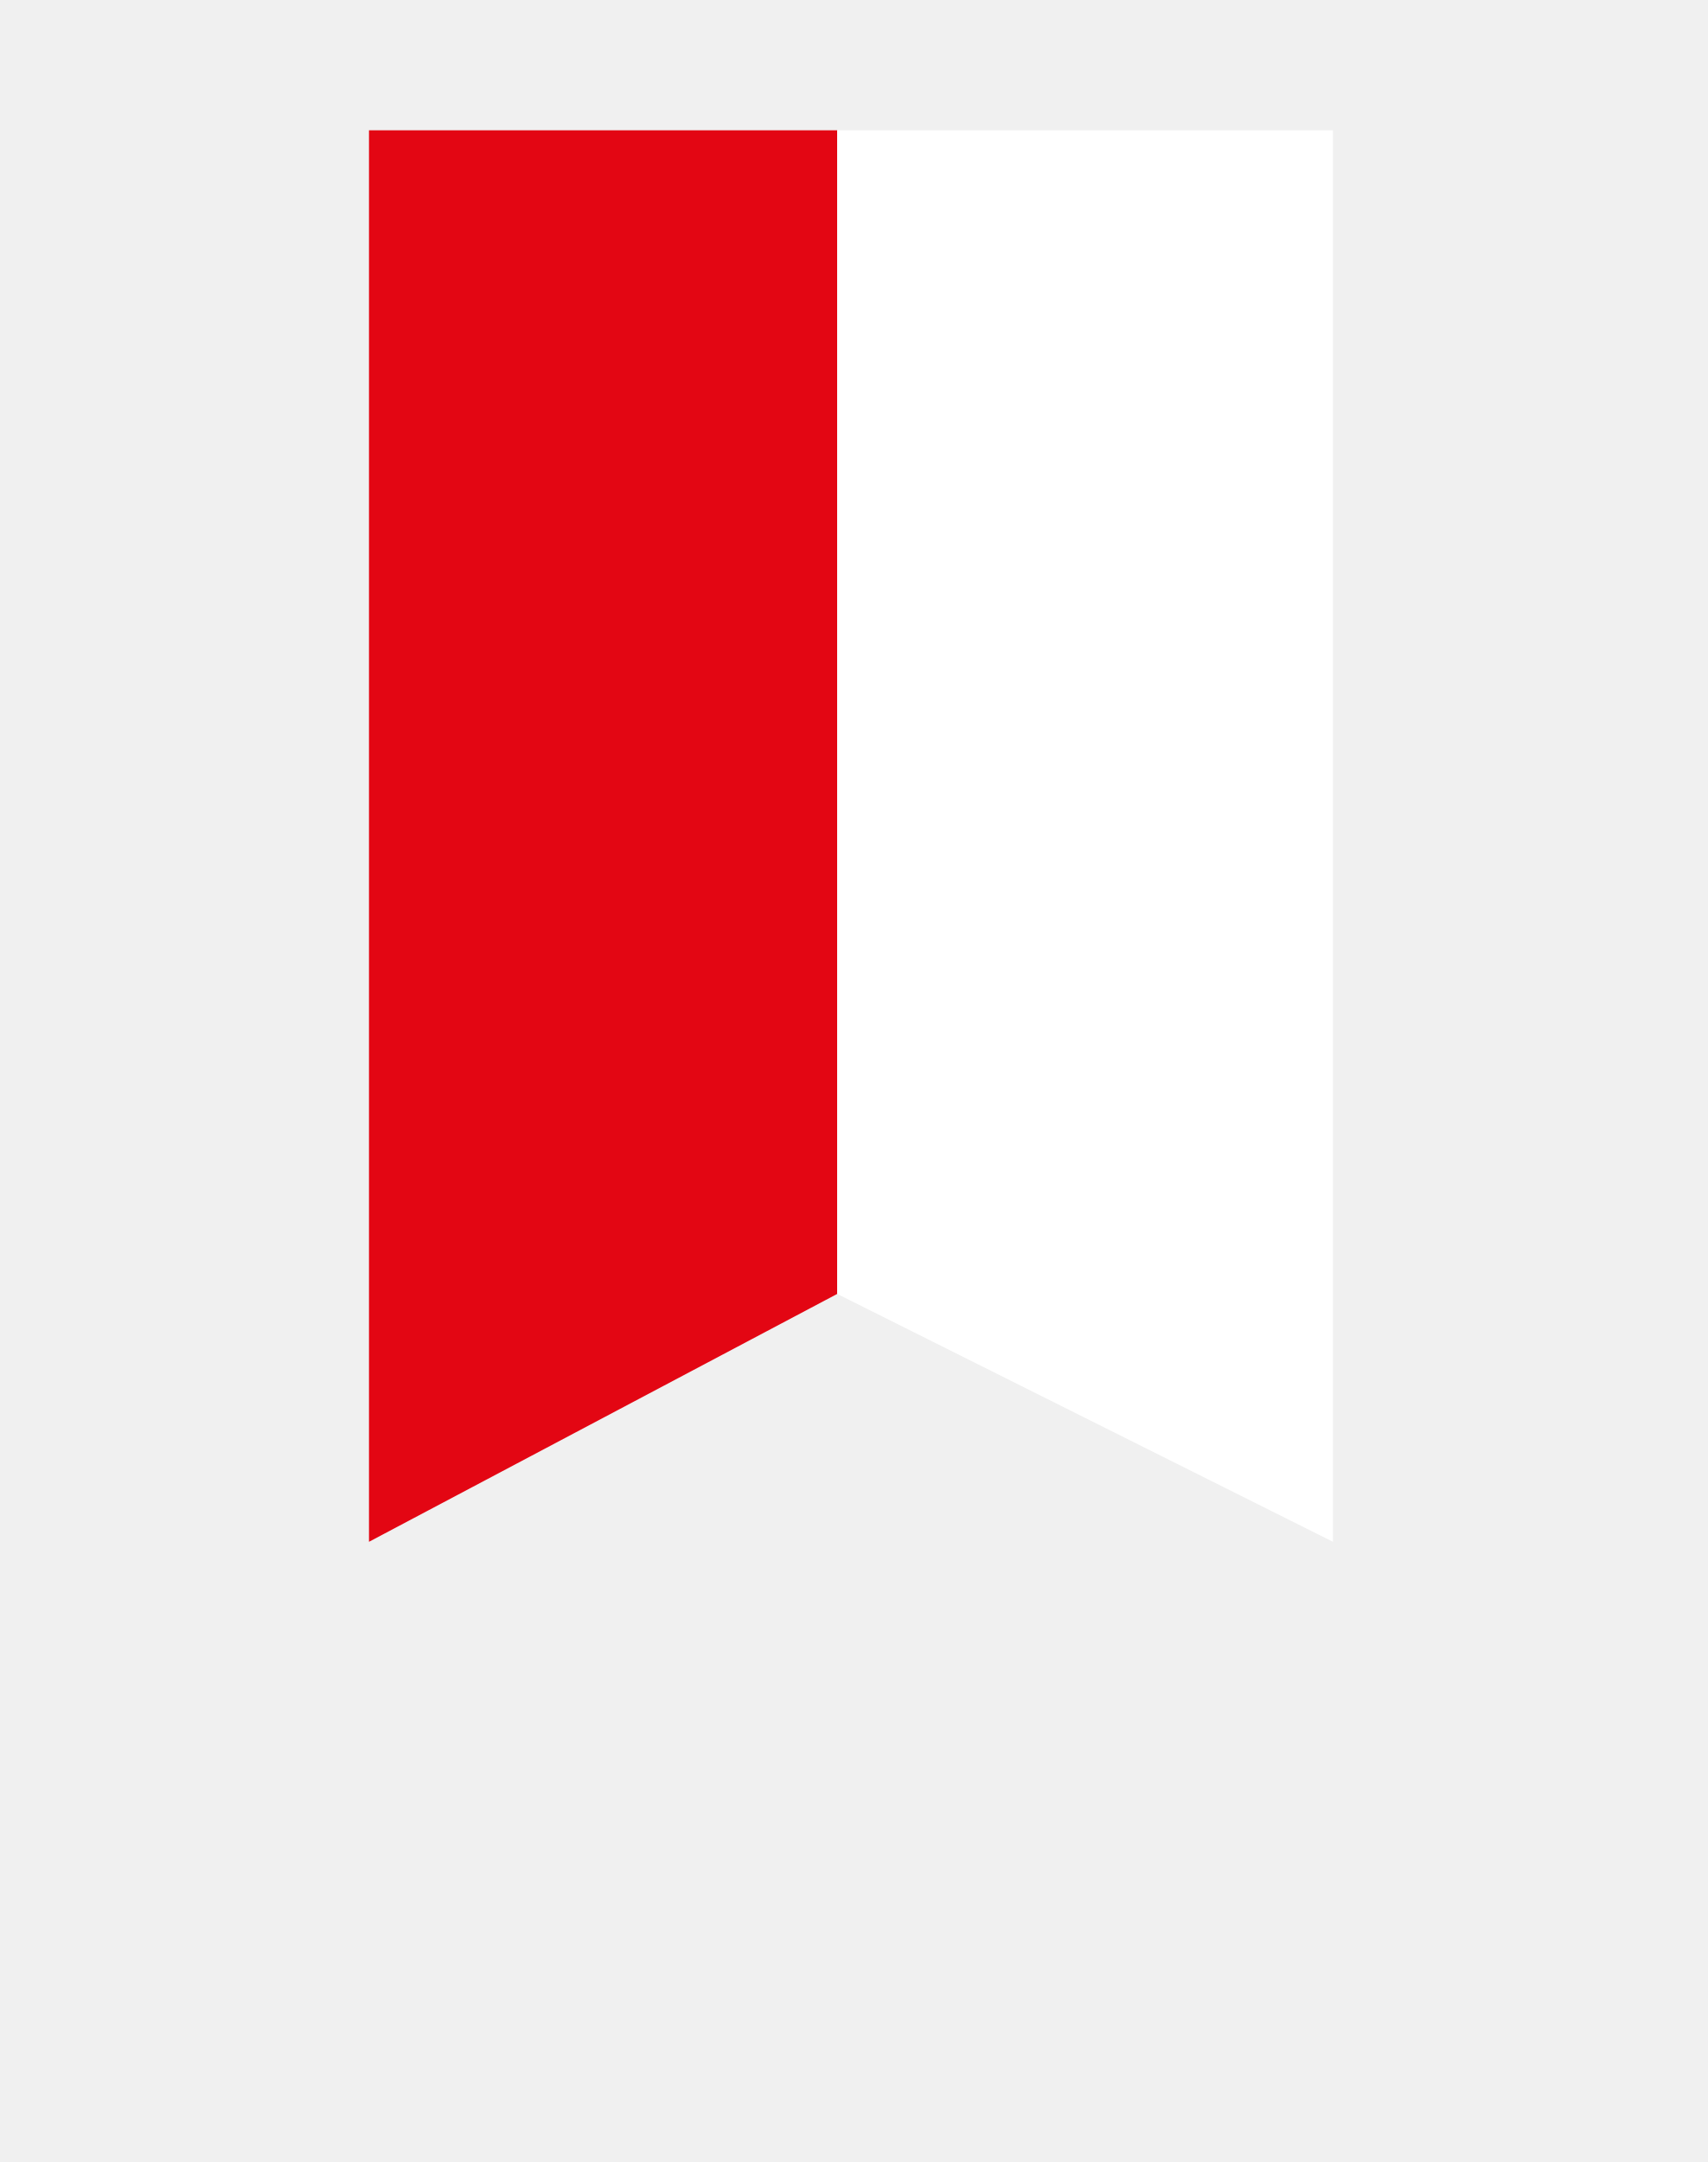
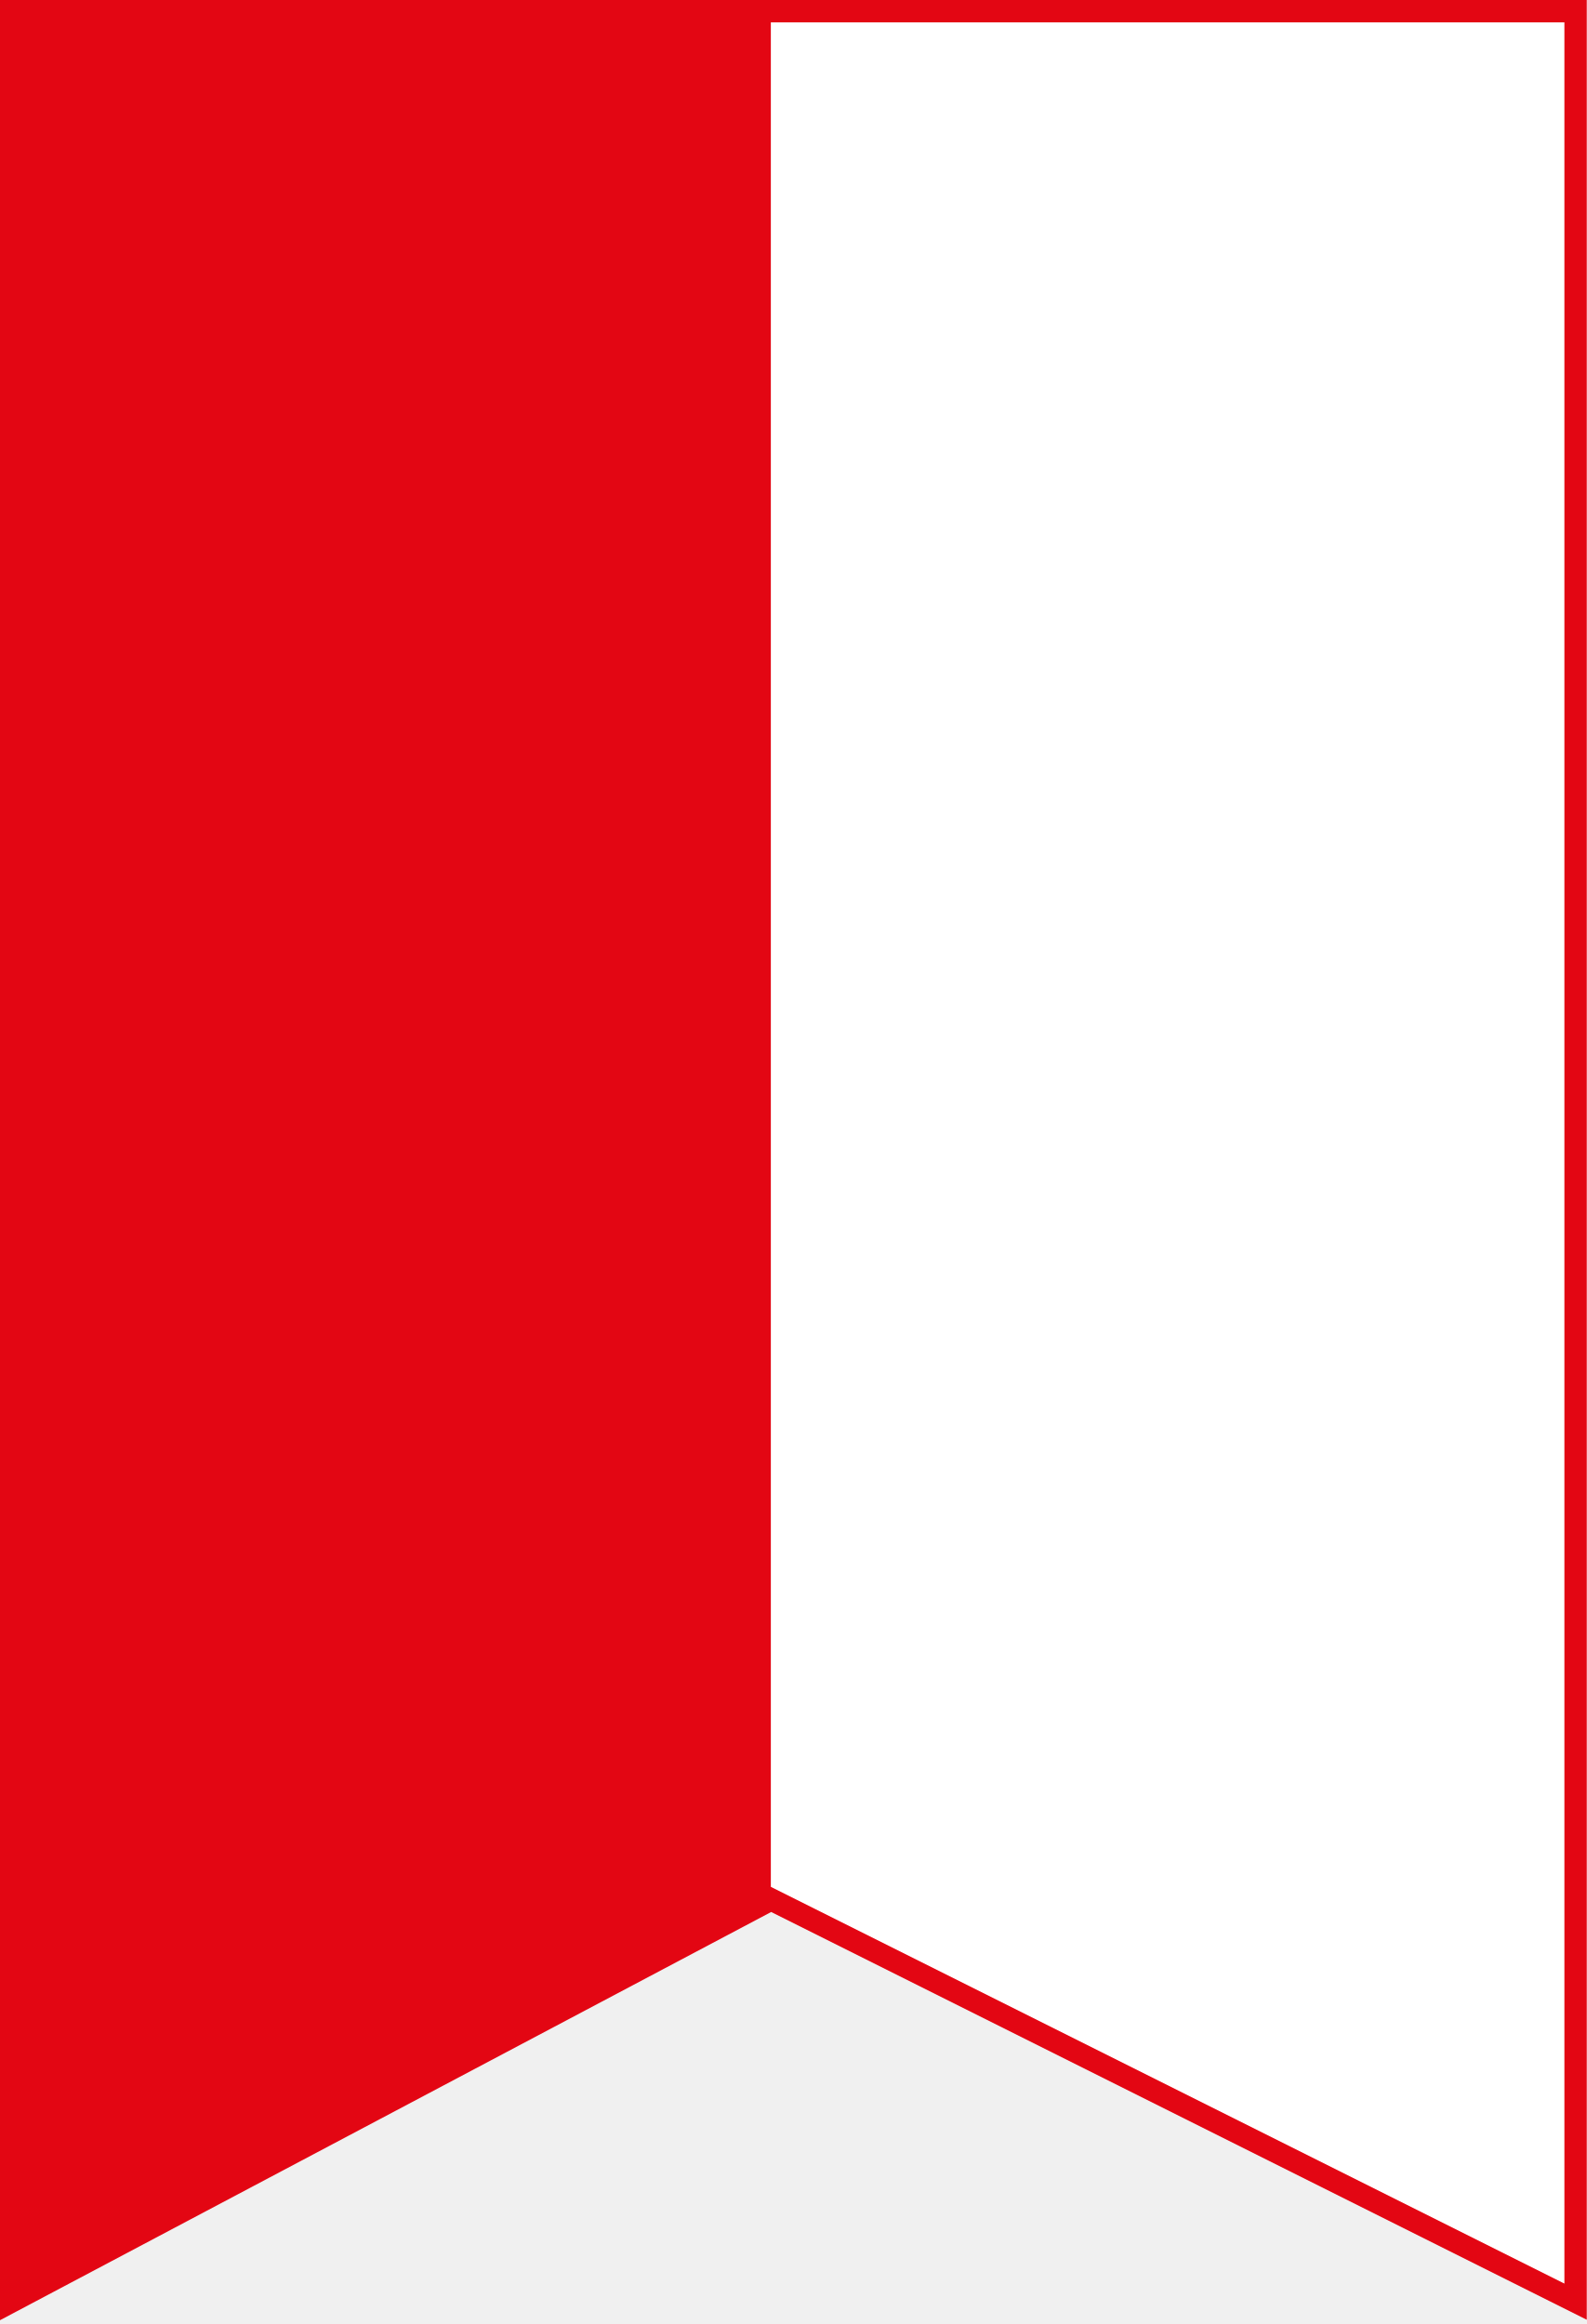
- <svg xmlns="http://www.w3.org/2000/svg" viewBox="0 0 124 157" fill="none">
-   <path d="M26.795 111.962V9.462H60.795V93.962L26.795 111.962Z" fill="#E30613" />
-   <path d="M96.795 111.962V9.462H60.795V93.962L96.795 111.962Z" fill="white" />
+ <svg xmlns="http://www.w3.org/2000/svg" width="71" height="104" viewBox="0 0 71 104" fill="none">
+   <path d="M0.5 103V0.5H34.5V85L0.5 103Z" fill="#E30613" />
+   <path d="M70.5 103V0.5H34.5V85L70.5 103Z" fill="white" />
+   <path d="M0.5 103V0.5H70.5V103L34.5 85L0.5 103Z" stroke="#E30613" />
</svg>
